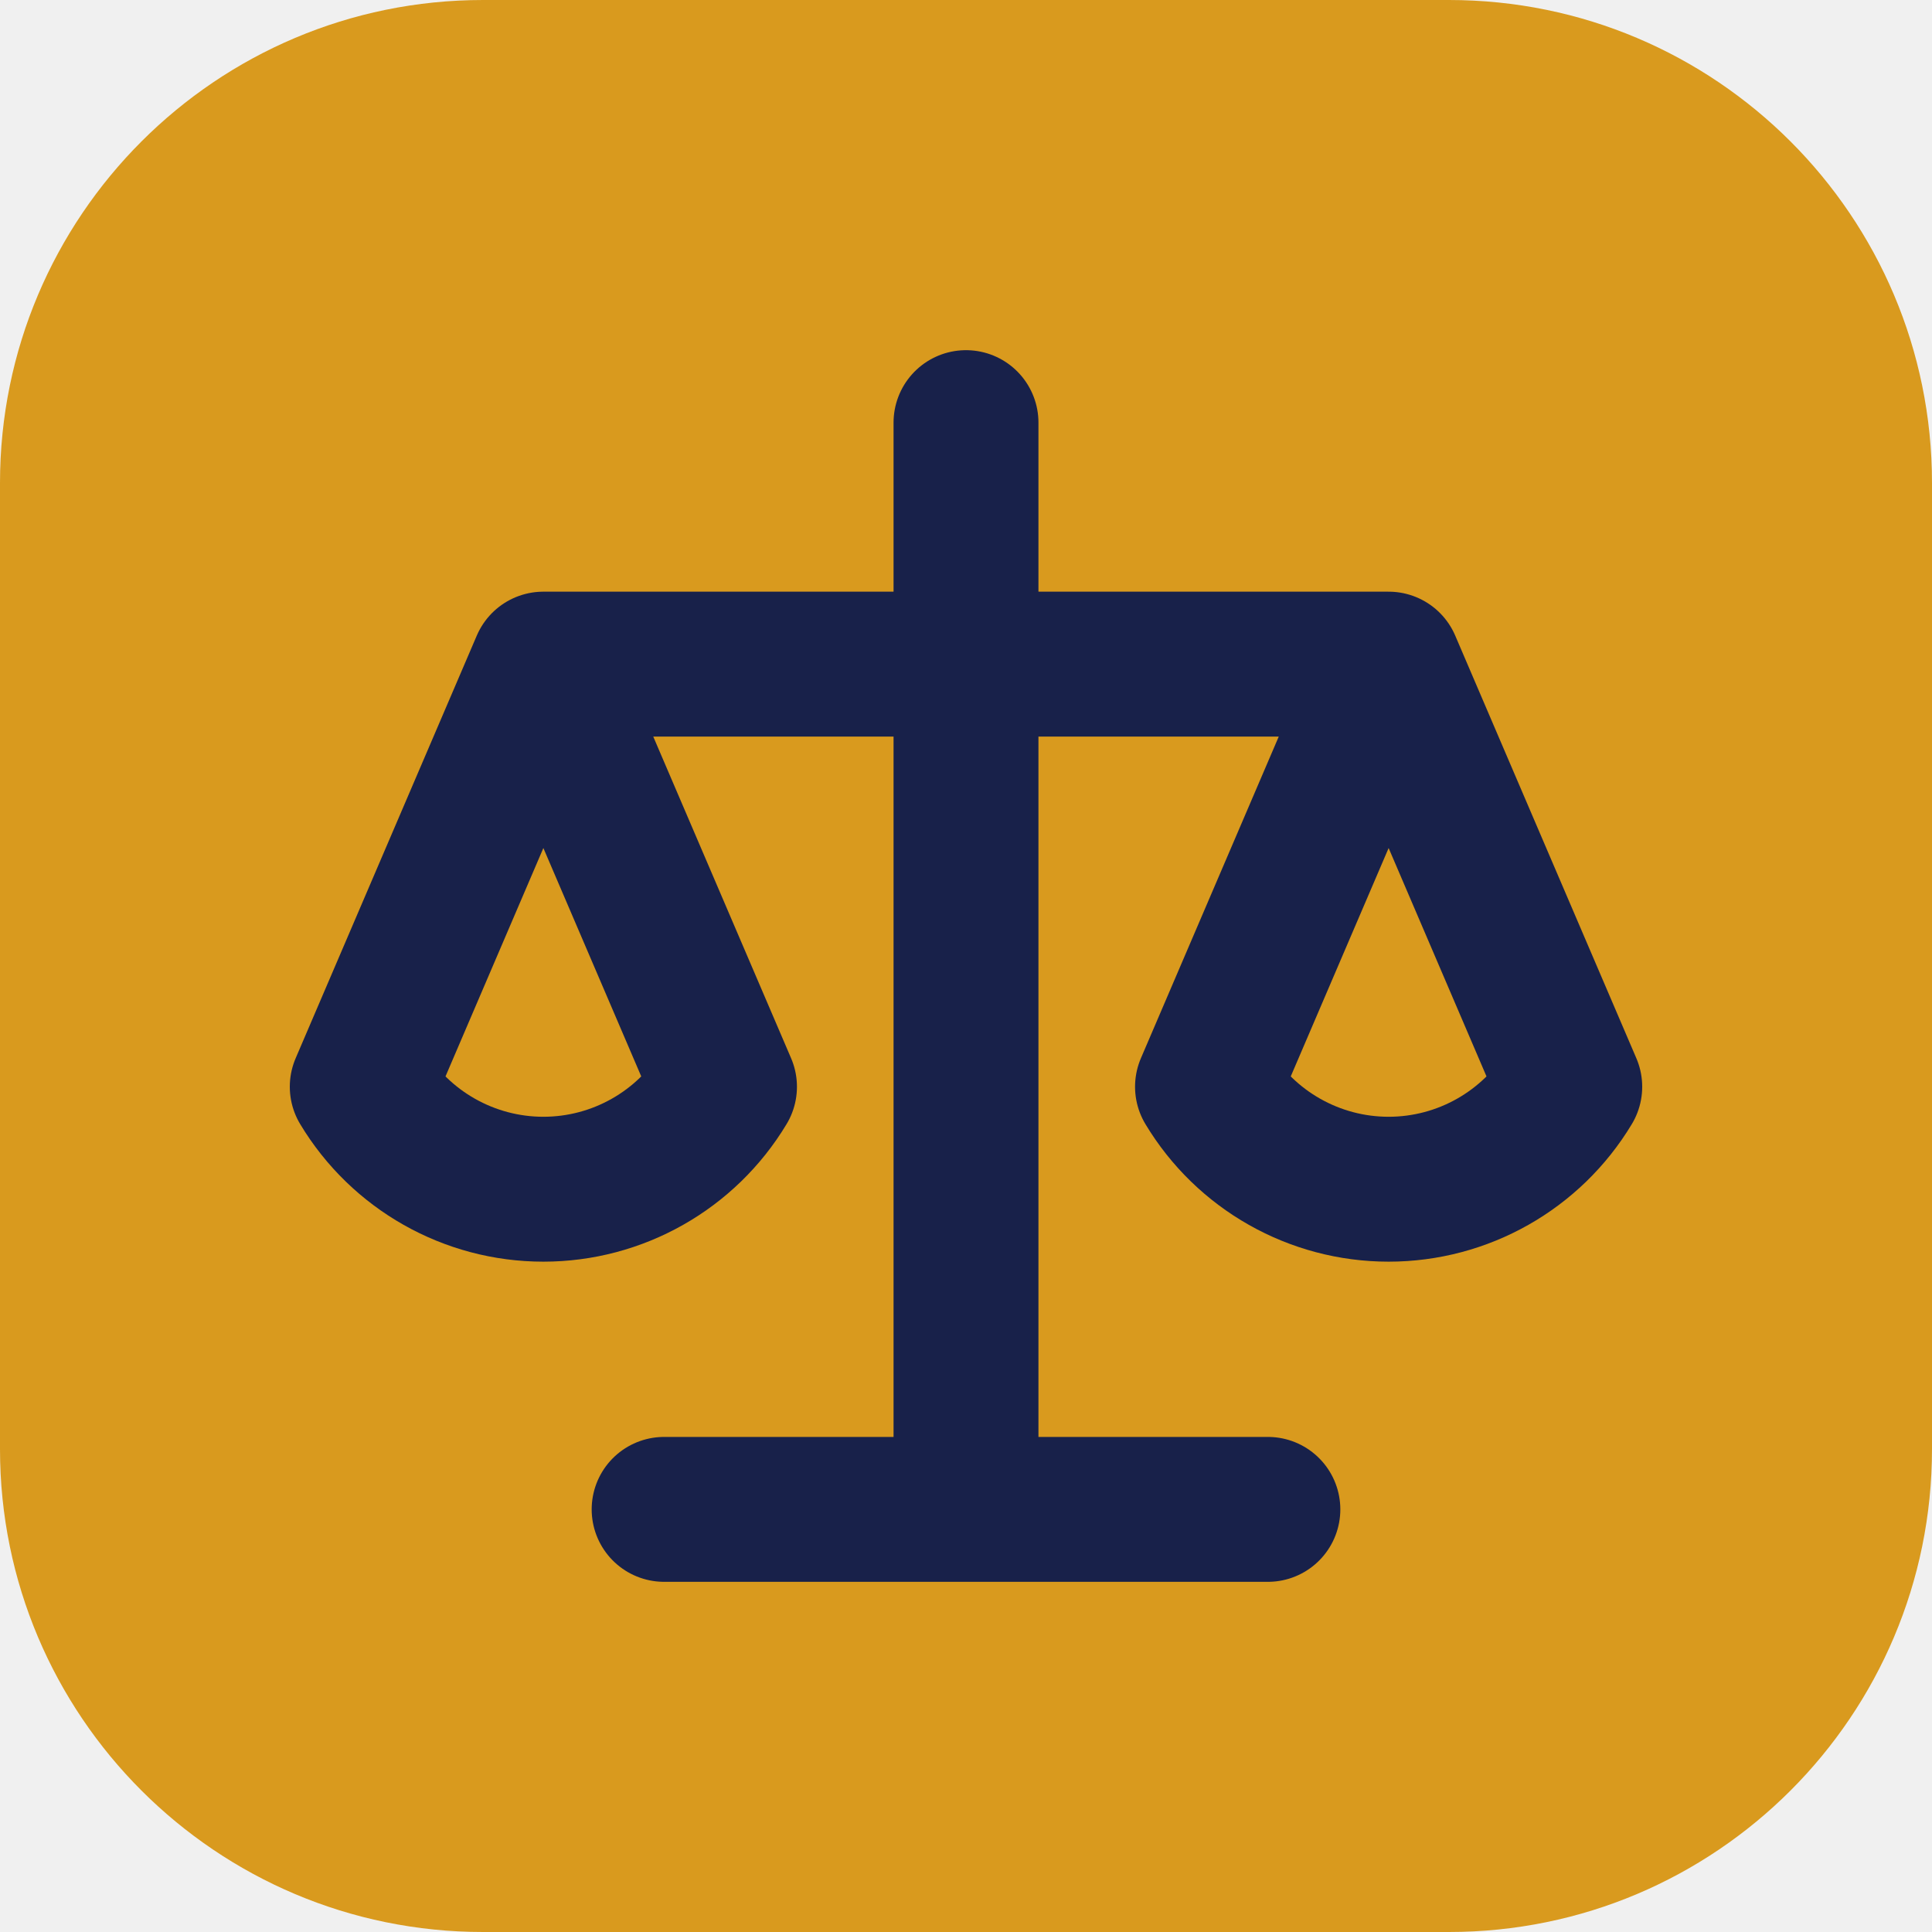
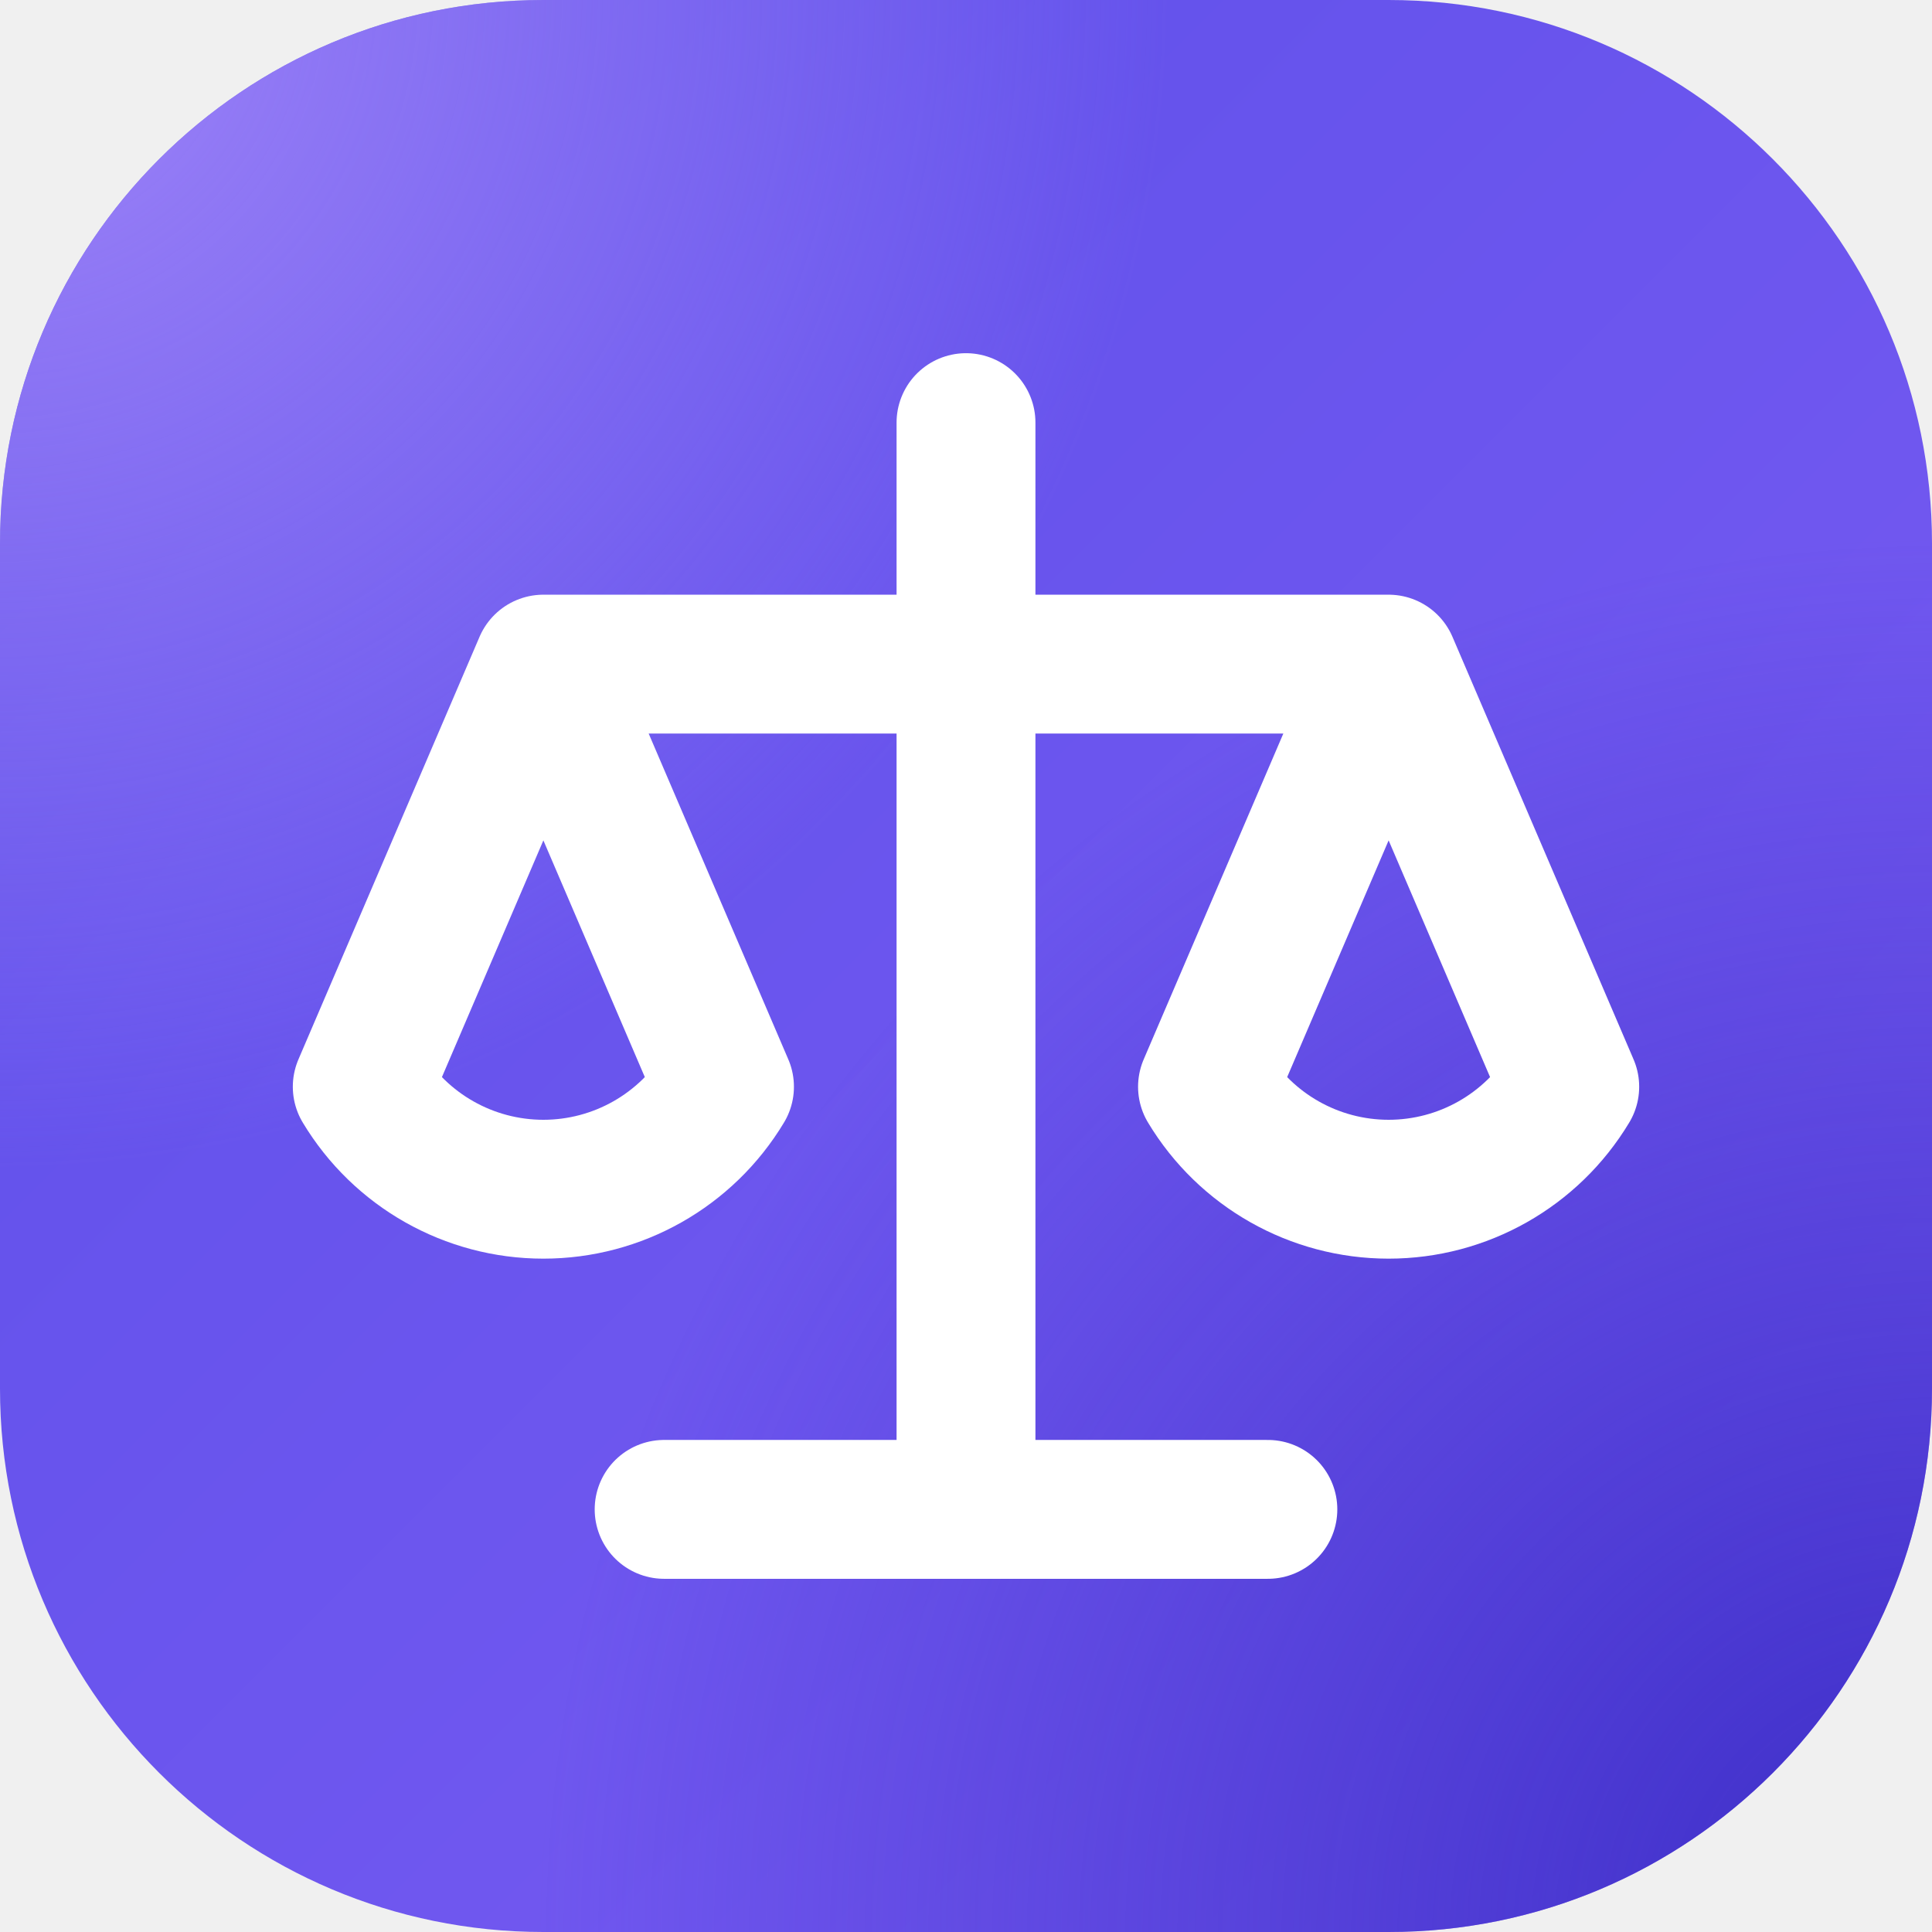
<svg xmlns="http://www.w3.org/2000/svg" viewBox="0 0 32 32">
-   <rect width="32" height="32" rx="8" fill="#d99a1e" />
-   <g fill="none" stroke="#18214a" stroke-width="2.4" stroke-linecap="round" stroke-linejoin="round" transform="translate(4 4)">
+   <defs>
+     <linearGradient id="base" x1="0" y1="0" x2="1" y2="1">
+       <stop offset="0" stop-color="#5b4fe9" />
+       <stop offset="1" stop-color="#7c5cf3" />
+     </linearGradient>
+     <radialGradient id="light" cx="0" cy="0" r="1.1">
+       <stop offset="0" stop-color="#a78bfa" stop-opacity="0.9" />
+       <stop offset="0.55" stop-color="#a78bfa" stop-opacity="0" />
+     </radialGradient>
+     <radialGradient id="shade" cx="1" cy="1" r="1.2">
+       <stop offset="0" stop-color="#372ac4" stop-opacity="0.95" />
+       <stop offset="0.6" stop-color="#372ac4" stop-opacity="0" />
+     </radialGradient>
+   </defs>
+   <rect width="32" height="32" rx="9" fill="url(#base)" />
+   <rect width="32" height="32" rx="9" fill="url(#light)" />
+   <rect width="32" height="32" rx="9" fill="url(#shade)" />
+   <g fill="none" stroke="#ffffff" stroke-width="2.3" stroke-linecap="round" stroke-linejoin="round" transform="translate(4 4)">
    <path d="M12 3v18M7 21h10M5 7h14M5 7l-3 7a3.5 3.5 0 0 0 6 0L5 7zm14 0-3 7a3.5 3.5 0 0 0 6 0l-3-7z" />
  </g>
</svg>
